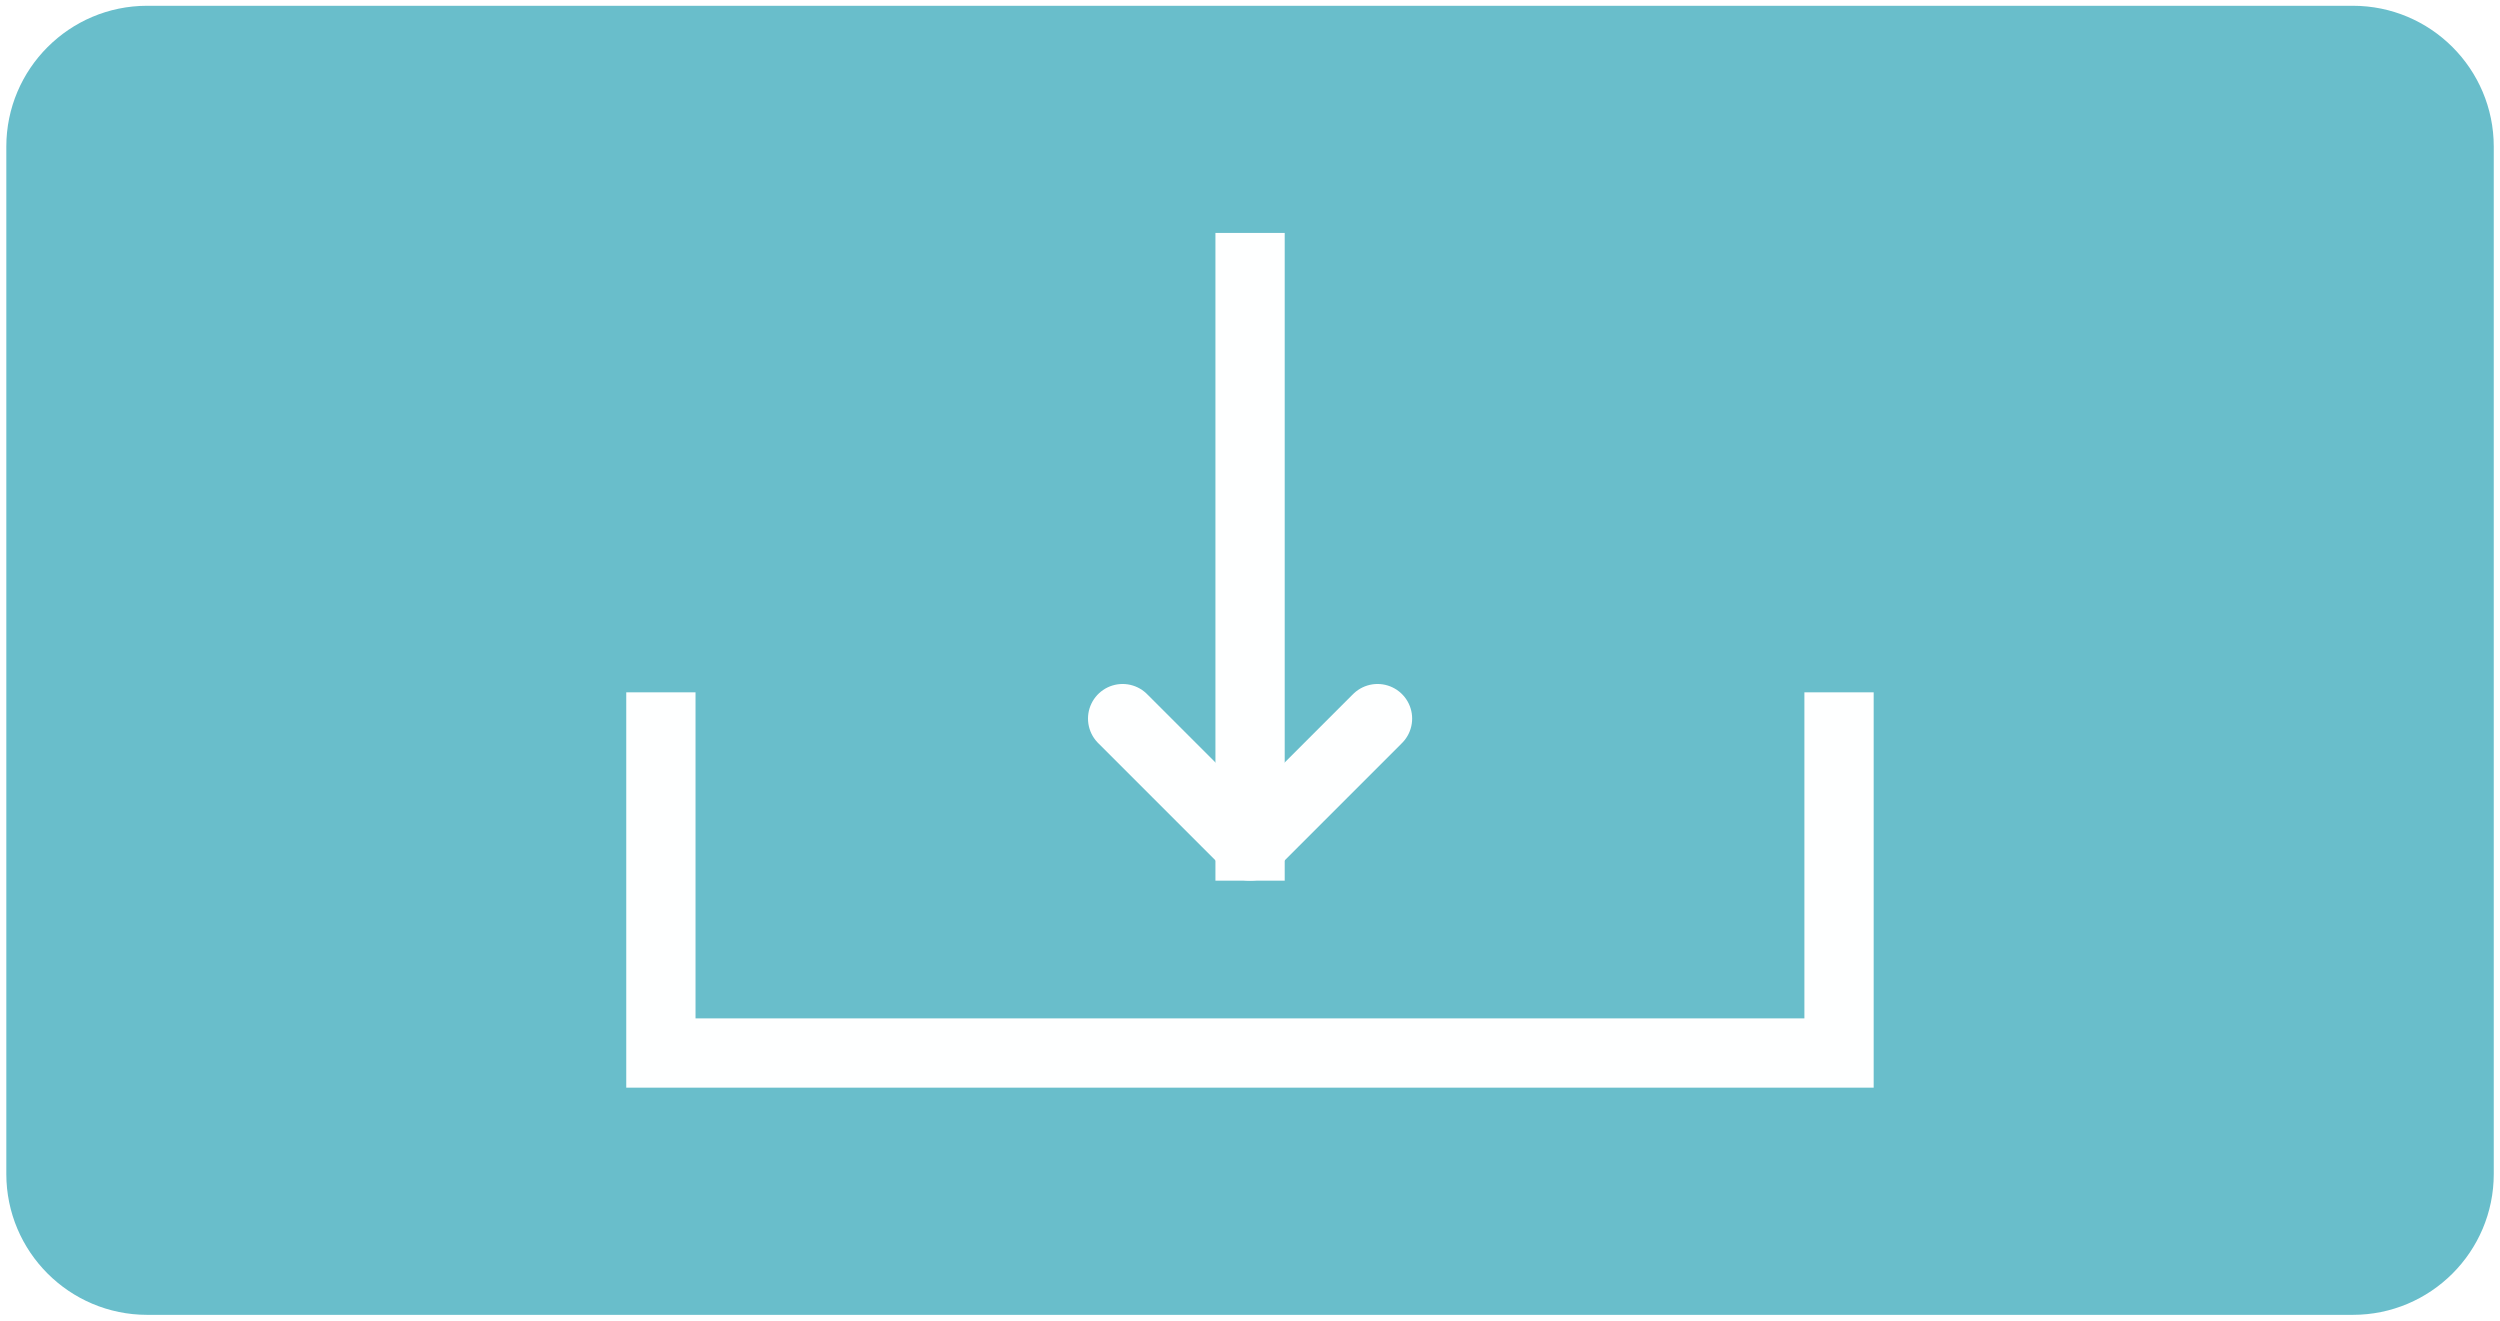
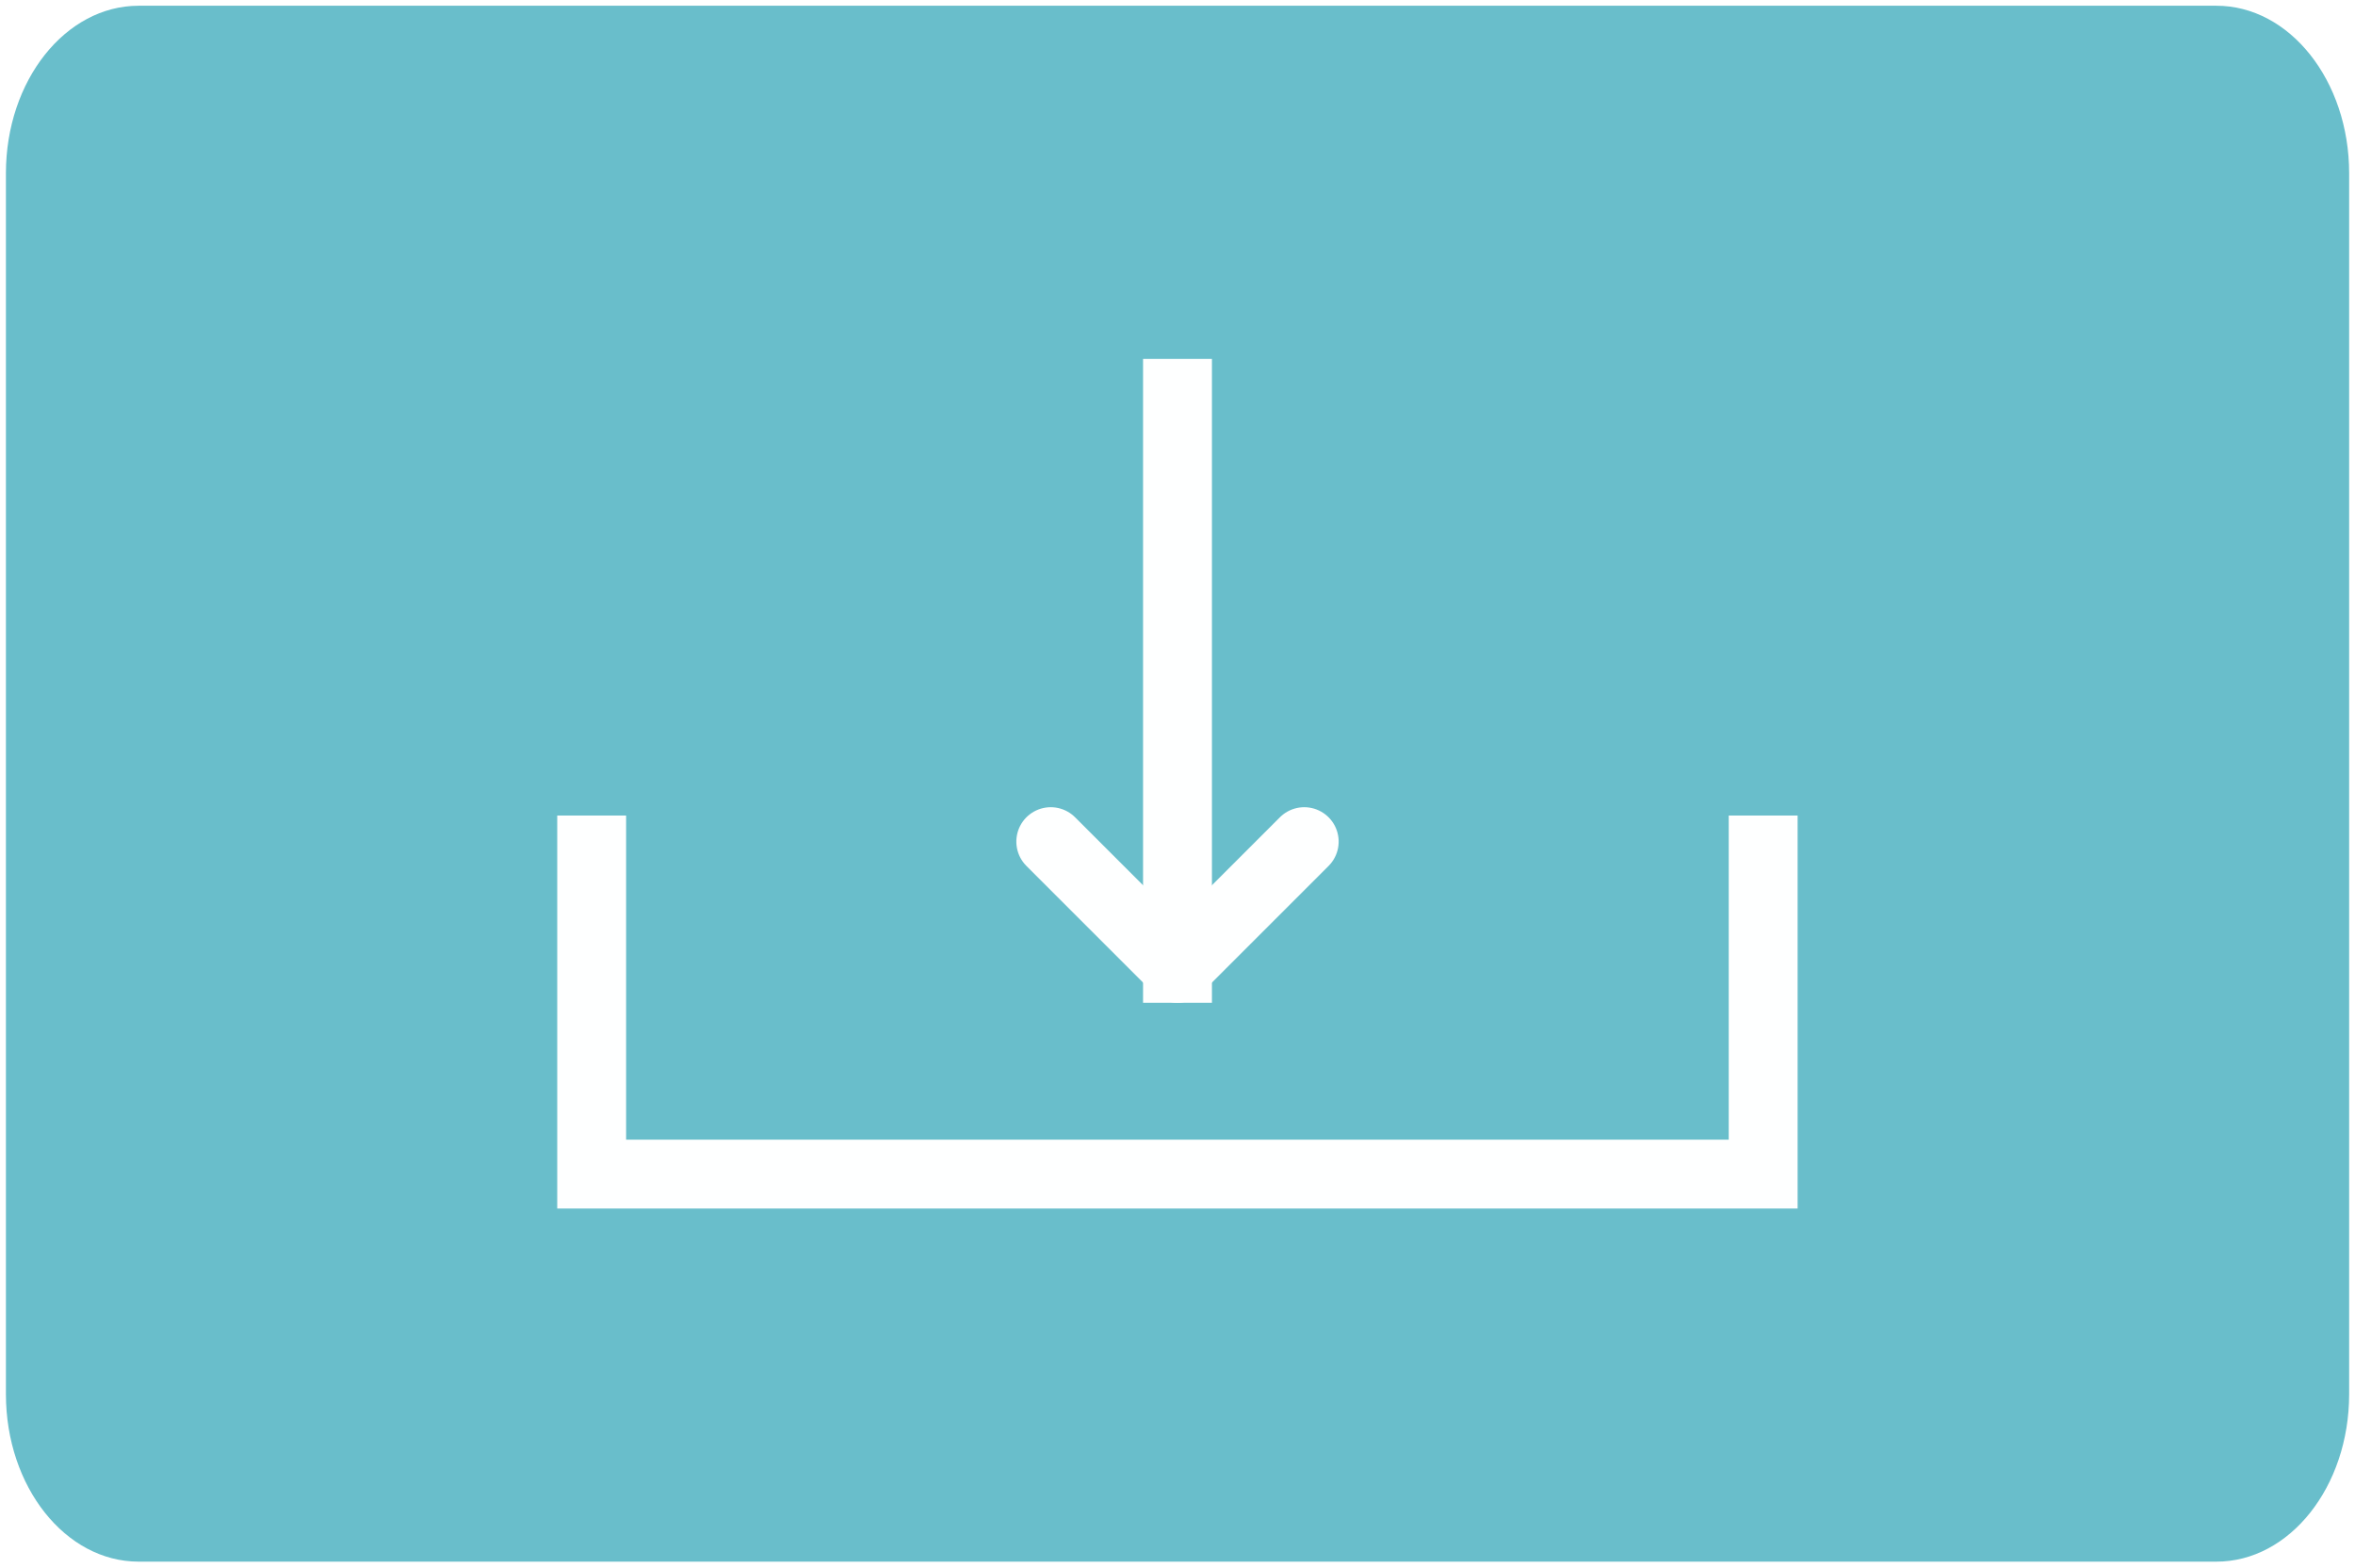
- <svg xmlns="http://www.w3.org/2000/svg" xmlns:ns1="http://schemas.microsoft.com/visio/2003/SVGExtensions/" xmlns:xlink="http://www.w3.org/1999/xlink" width="1.503in" height="0.794in" viewBox="0 0 108.216 57.193" xml:space="preserve" color-interpolation-filters="sRGB" class="st5">
-   <ns1:documentProperties ns1:langID="1033" ns1:metric="true" ns1:viewMarkup="false" />
+ <svg xmlns="http://www.w3.org/2000/svg" xmlns:ns1="http://schemas.microsoft.com/visio/2003/SVGExtensions/" xmlns:xlink="http://www.w3.org/1999/xlink" width="1.424in" height="0.948in" viewBox="0 0 102.547 68.279" xml:space="preserve" color-interpolation-filters="sRGB" class="st6">
+   <ns1:documentProperties ns1:langID="2052" ns1:metric="true" ns1:viewMarkup="false" />
  <style type="text/css">
	
		.st1 {fill:#69becb;stroke:none;stroke-width:0.25}
- 		.st2 {stroke:#feffff;stroke-width:3}
- 		.st3 {marker-end:url(#mrkr1-13);stroke:#feffff;stroke-width:3}
- 		.st4 {fill:#feffff;fill-opacity:1;stroke:#feffff;stroke-opacity:1;stroke-width:0.543}
- 		.st5 {fill:none;fill-rule:evenodd;font-size:12px;overflow:visible;stroke-linecap:square;stroke-miterlimit:3}
+ 		.st2 {fill:none}
+ 		.st3 {stroke:#feffff;stroke-width:3}
+ 		.st4 {marker-end:url(#mrkr1-13);stroke:#feffff;stroke-width:3}
+ 		.st5 {fill:#feffff;fill-opacity:1;stroke:#feffff;stroke-opacity:1;stroke-width:0.543}
+ 		.st6 {fill:none;fill-rule:evenodd;font-size:12px;overflow:visible;stroke-linecap:square;stroke-miterlimit:3}
	
	</style>
  <defs id="Markers">
    <g id="lend1">
      <path d="M 1 -1 L 0 0 L 1 1 " style="stroke-linecap:round;stroke-linejoin:round;fill:none" />
    </g>
-     <marker id="mrkr1-13" class="st4" ns1:arrowType="1" ns1:arrowSize="2" orient="auto" markerUnits="strokeWidth" overflow="visible">
+     <marker id="mrkr1-13" class="st5" ns1:arrowType="1" ns1:arrowSize="2" orient="auto" markerUnits="strokeWidth" overflow="visible">
      <use xlink:href="#lend1" transform="scale(-1.84,-1.84) " />
    </marker>
  </defs>
  <g ns1:mID="0" ns1:index="1" ns1:groupContext="foregroundPage">
    <ns1:pageProperties ns1:drawingScale="0.0393701" ns1:pageScale="0.0393701" ns1:drawingUnits="24" ns1:shadowOffsetX="8.50394" ns1:shadowOffsetY="-8.50394" />
-     <g id="group8-1" transform="translate(0.2499,-0.25)" ns1:mID="8" ns1:groupContext="group">
+     <g id="group6-1" transform="translate(0.25,-0.250004)" ns1:mID="6" ns1:groupContext="group">
      <g id="shape2-2" ns1:mID="2" ns1:groupContext="shape">
        <ns1:userDefs>
          <ns1:ud ns1:nameU="CTypeTopLeftSnip" ns1:prompt="" ns1:val="VT0(0):5" />
          <ns1:ud ns1:nameU="CTypeTopRightSnip" ns1:prompt="" ns1:val="VT0(0):5" />
          <ns1:ud ns1:nameU="CTypeBotLeftSnip" ns1:prompt="" ns1:val="VT0(0):5" />
          <ns1:ud ns1:nameU="CTypeBotRightSnip" ns1:prompt="" ns1:val="VT0(0):5" />
          <ns1:ud ns1:nameU="CornerLockHoriz" ns1:prompt="" ns1:val="VT0(1):5" />
          <ns1:ud ns1:nameU="CornerLockVert" ns1:prompt="" ns1:val="VT0(1):5" />
          <ns1:ud ns1:nameU="CornerLockDiag" ns1:prompt="" ns1:val="VT0(0):5" />
-           <ns1:ud ns1:nameU="TopLeftOffset" ns1:prompt="" ns1:val="VT0(0.15748031496063):24" />
-           <ns1:ud ns1:nameU="TopRightOffset" ns1:prompt="" ns1:val="VT0(0.15748031496063):24" />
-           <ns1:ud ns1:nameU="BotLeftOffset" ns1:prompt="" ns1:val="VT0(0.15748031496063):24" />
-           <ns1:ud ns1:nameU="BotRightOffset" ns1:prompt="" ns1:val="VT0(0.15748031496063):24" />
+           <ns1:ud ns1:nameU="TopLeftOffset" ns1:prompt="" ns1:val="VT0(0):26" />
+           <ns1:ud ns1:nameU="TopRightOffset" ns1:prompt="" ns1:val="VT0(0):26" />
+           <ns1:ud ns1:nameU="BotLeftOffset" ns1:prompt="" ns1:val="VT0(0):26" />
+           <ns1:ud ns1:nameU="BotRightOffset" ns1:prompt="" ns1:val="VT0(0):26" />
          <ns1:ud ns1:nameU="visVersion" ns1:prompt="" ns1:val="VT0(15):26" />
-           <ns1:ud ns1:nameU="TopLeftOffset" ns1:prompt="" ns1:val="VT0(0.08477690288714):1" />
-           <ns1:ud ns1:nameU="TopRightOffset" ns1:prompt="" ns1:val="VT0(0.08477690288714):1" />
-           <ns1:ud ns1:nameU="BotLeftOffset" ns1:prompt="" ns1:val="VT0(0.08477690288714):1" />
-           <ns1:ud ns1:nameU="BotRightOffset" ns1:prompt="" ns1:val="VT0(0.08477690288714):1" />
        </ns1:userDefs>
-         <path d="M6.1 57.19 L101.61 57.19 A6.104 6.104 -180 0 0 107.72 51.09 L107.72 6.6 A6.104 6.104 -180 0 0 101.61         0.5 L6.1 0.5 A6.104 6.104 -180 0 0 -0 6.6 L0 51.09 A6.104 6.104 -180 0 0 6.1 57.19 Z" class="st1" />
+         <path d="M5.78 68.28 L96.26 68.28 A5.782 7.298 -180 0 0 102.05 60.99 L102.05 7.79 A5.782 7.298 -180 0 0 96.26         0.5 L5.78 0.5 A5.782 7.298 -180 0 0 -0 7.79 L0 60.99 A5.782 7.298 -180 0 0 5.78 68.28 Z" class="st1" />
      </g>
-       <g id="group7-4" transform="translate(28.3465,-11.3386)" ns1:mID="7" ns1:groupContext="group">
-         <g id="shape5-5" ns1:mID="5" ns1:groupContext="shape">
-           <path d="M0 43.07 L0 57.19 L51.02 57.19 L51.02 43.07" class="st2" />
+       <g id="group3-4" transform="translate(25.5101,-16.8829)" ns1:mID="3" ns1:groupContext="group">
+         <g id="shape4-5" ns1:mID="4" ns1:groupContext="shape">
+           <path d="M0 54.16 L0 68.28 L51.02 68.28 L51.02 54.16 L0 54.16 Z" class="st2" />
+           <path d="M0 54.16 L0 68.28 L51.02 68.28 L51.02 54.16" class="st3" />
        </g>
-         <g id="shape6-8" ns1:mID="6" ns1:groupContext="shape" transform="translate(82.7047,23.1772) rotate(90)">
-           <path d="M0 57.19 L25.05 57.19" class="st3" />
+         <g id="shape5-8" ns1:mID="5" ns1:groupContext="shape" transform="translate(93.7933,34.2658) rotate(90)">
+           <path d="M0 68.28 L25.05 68.28" class="st4" />
        </g>
      </g>
    </g>
  </g>
</svg>
